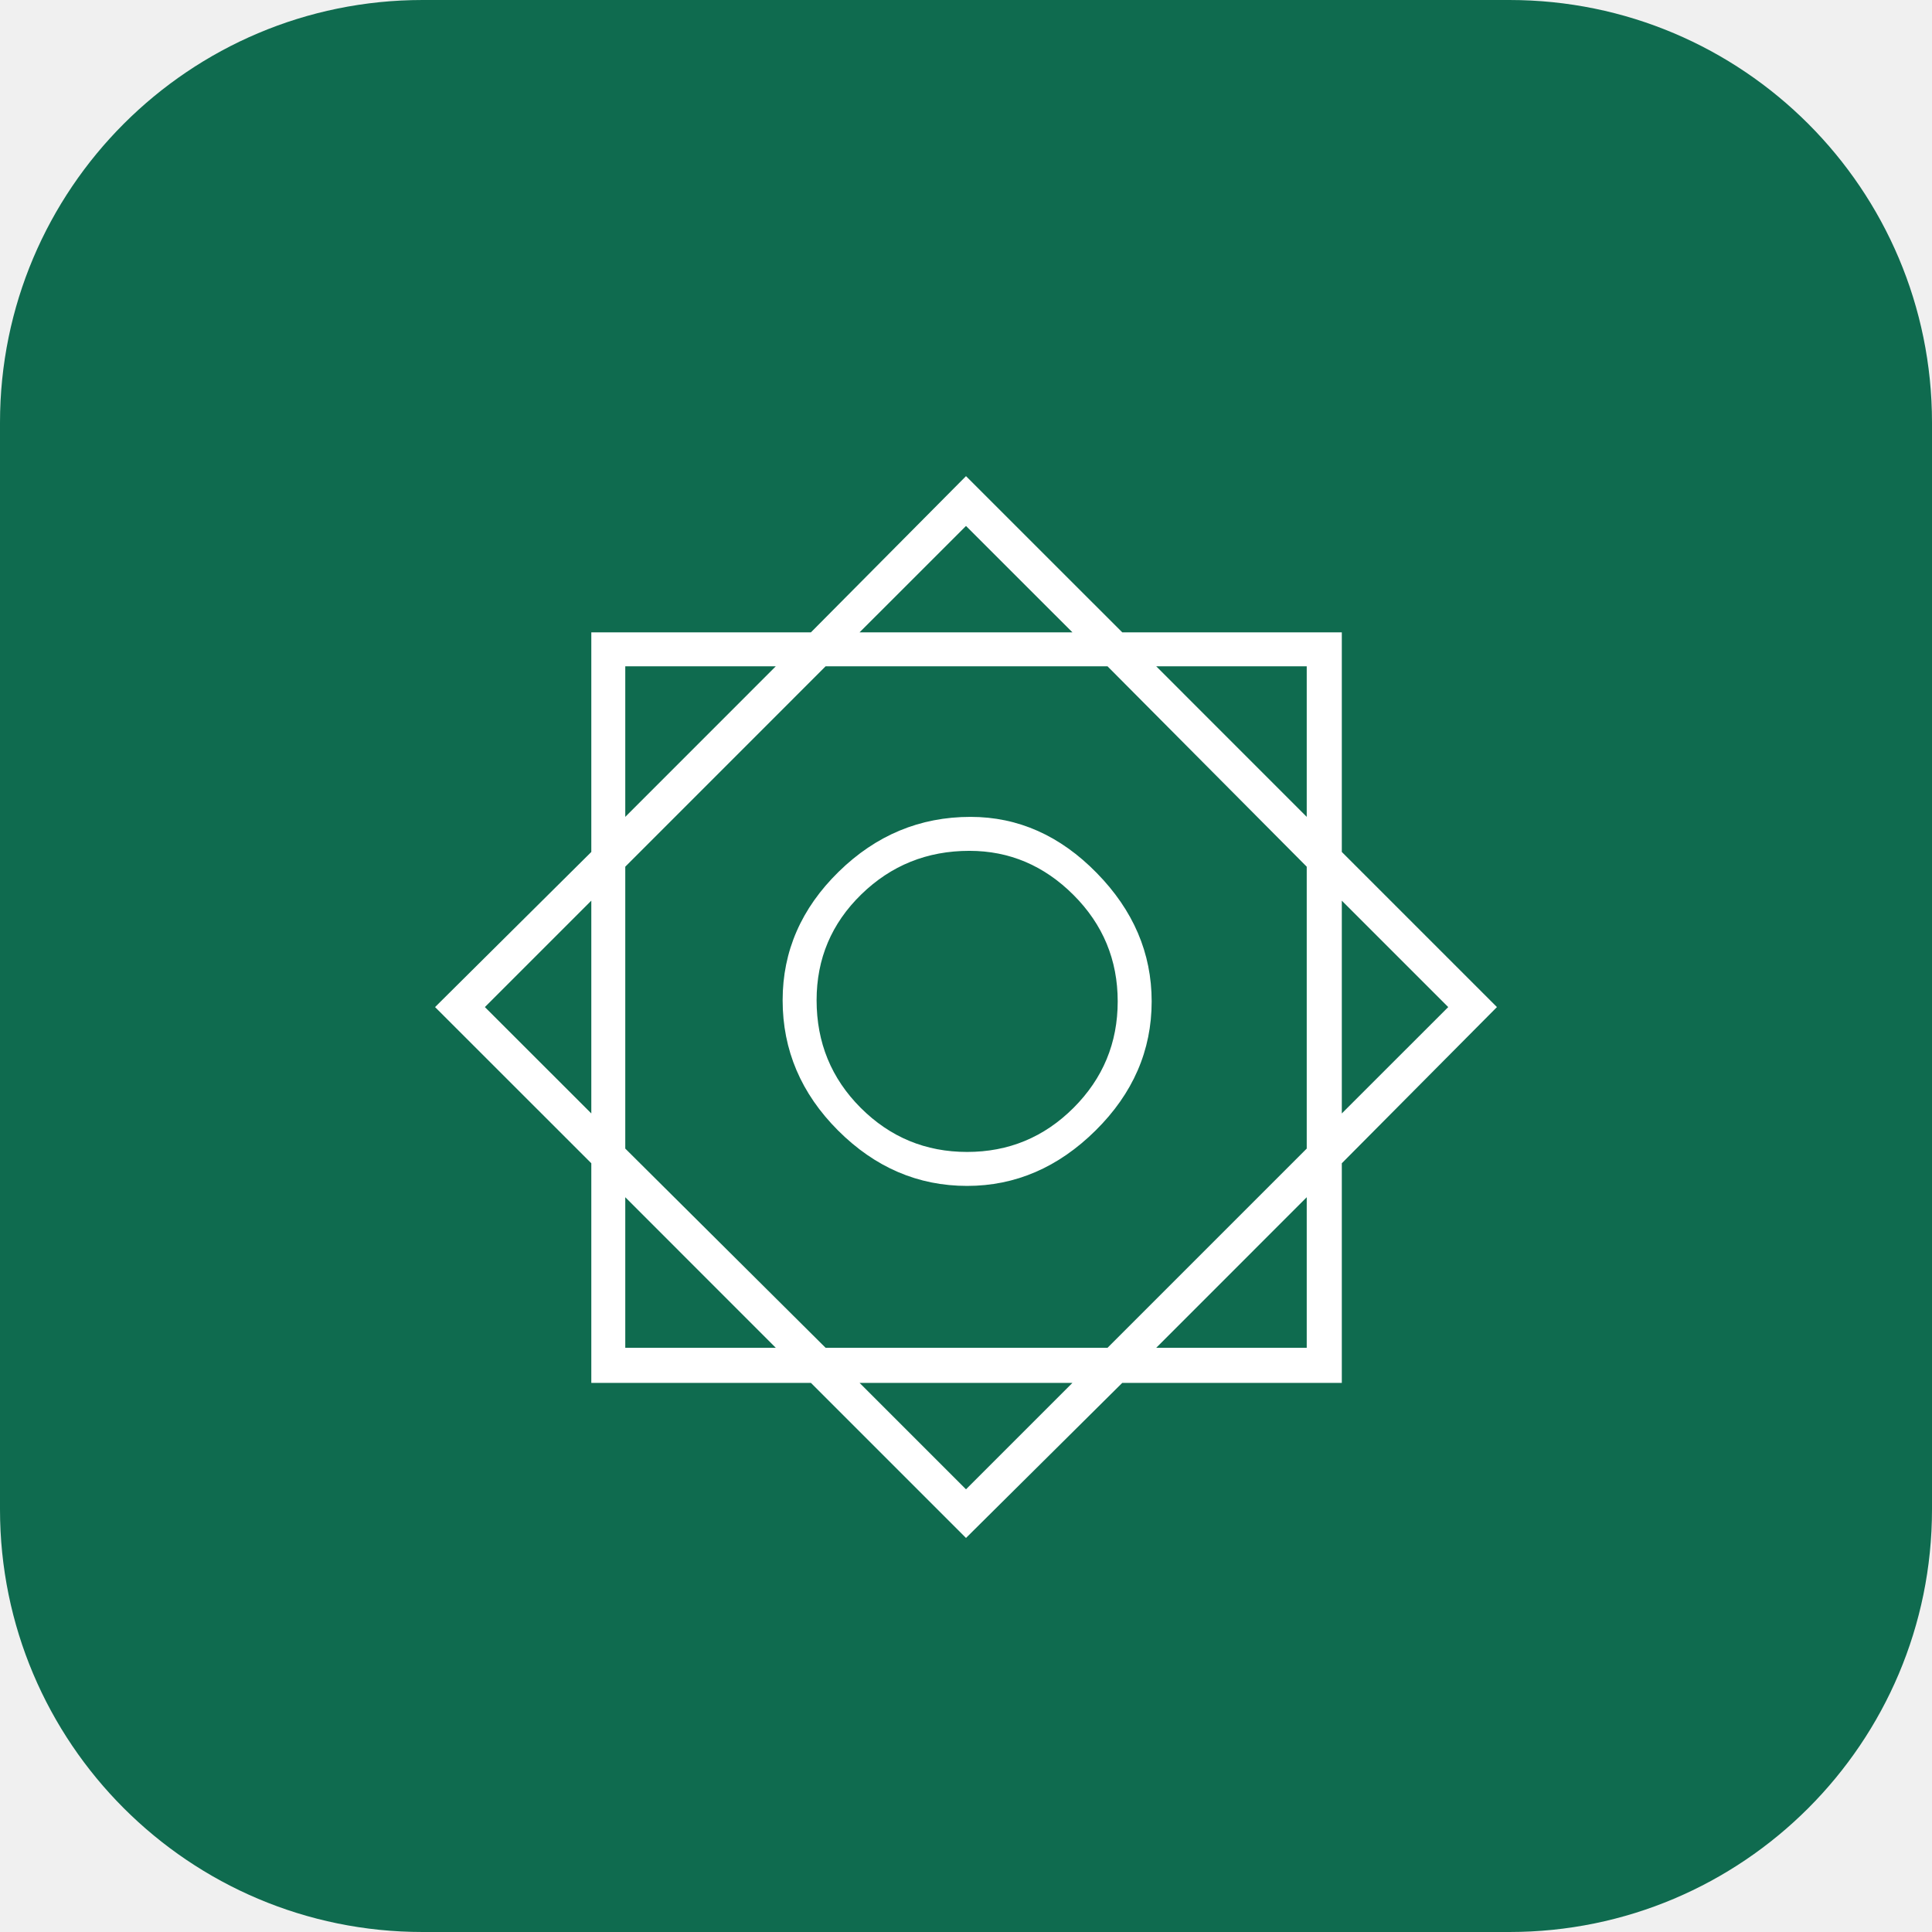
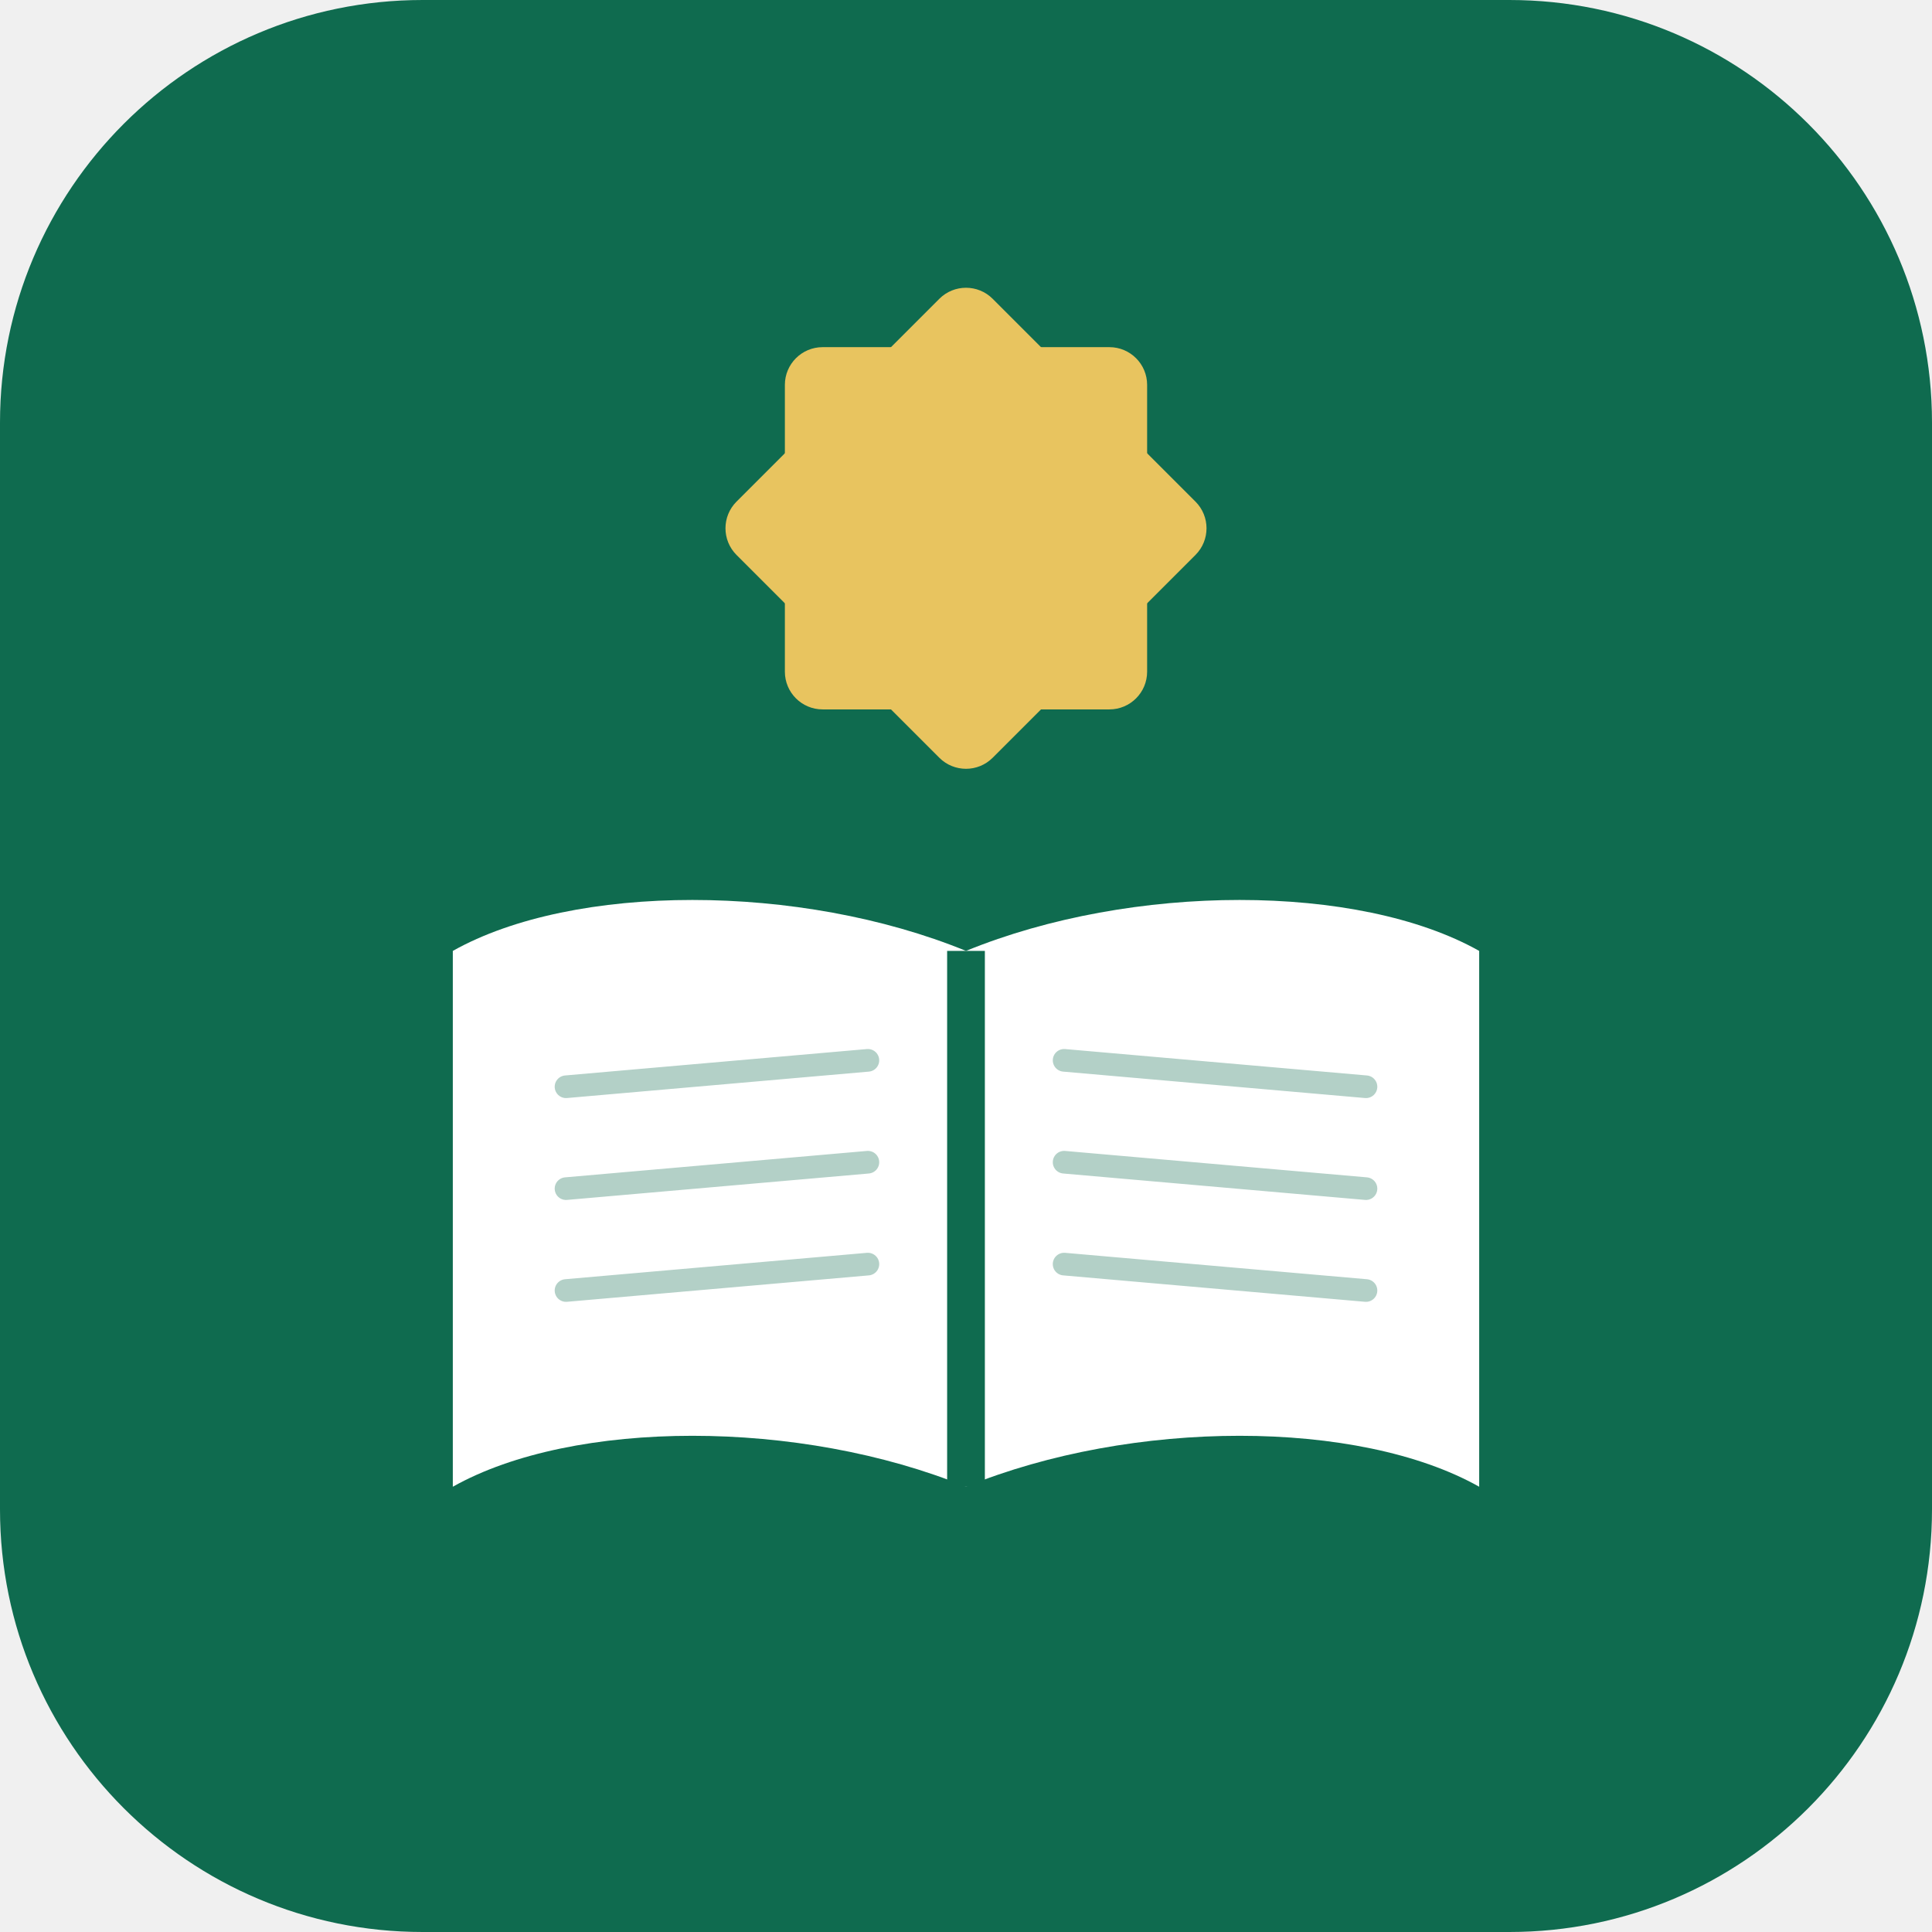
<svg xmlns="http://www.w3.org/2000/svg" viewBox="0 0 512 512">
  <rect width="512" height="512" rx="112" fill="#0f6b4f" />
-   <text x="50%" y="54%" font-size="300" text-anchor="middle" dominant-baseline="central" fill="#ffffff" font-family="serif">۞</text>
+   <g fill="#e8c45f">
+     <rect x="208" y="92" width="96" height="96" rx="10" />
+     <rect x="208" y="92" width="96" height="96" rx="10" transform="rotate(45 256 140)" />
+   </g>
+   <g fill="#ffffff">
+     <path d="M256 252 C 212 234, 152 234, 120 252 L 120 394 C 152 376, 212 376, 256 394 Z" />
+     <path d="M256 252 C 300 234, 360 234, 392 252 L 392 394 C 360 376, 300 376, 256 394 Z" />
+   </g>
+   <rect x="251" y="252" width="10" height="142" fill="#0f6b4f" />
+   <g stroke="#0f6b4f" stroke-width="6" stroke-linecap="round" opacity="0.32">
+     <line x1="150" y1="288" x2="230" y2="281" />
+     <line x1="150" y1="315" x2="230" y2="308" />
+     <line x1="150" y1="342" x2="230" y2="335" />
+     <line x1="282" y1="281" x2="362" y2="288" />
+     <line x1="282" y1="308" x2="362" y2="315" />
+     <line x1="282" y1="335" x2="362" y2="342" />
+   </g>
</svg>
